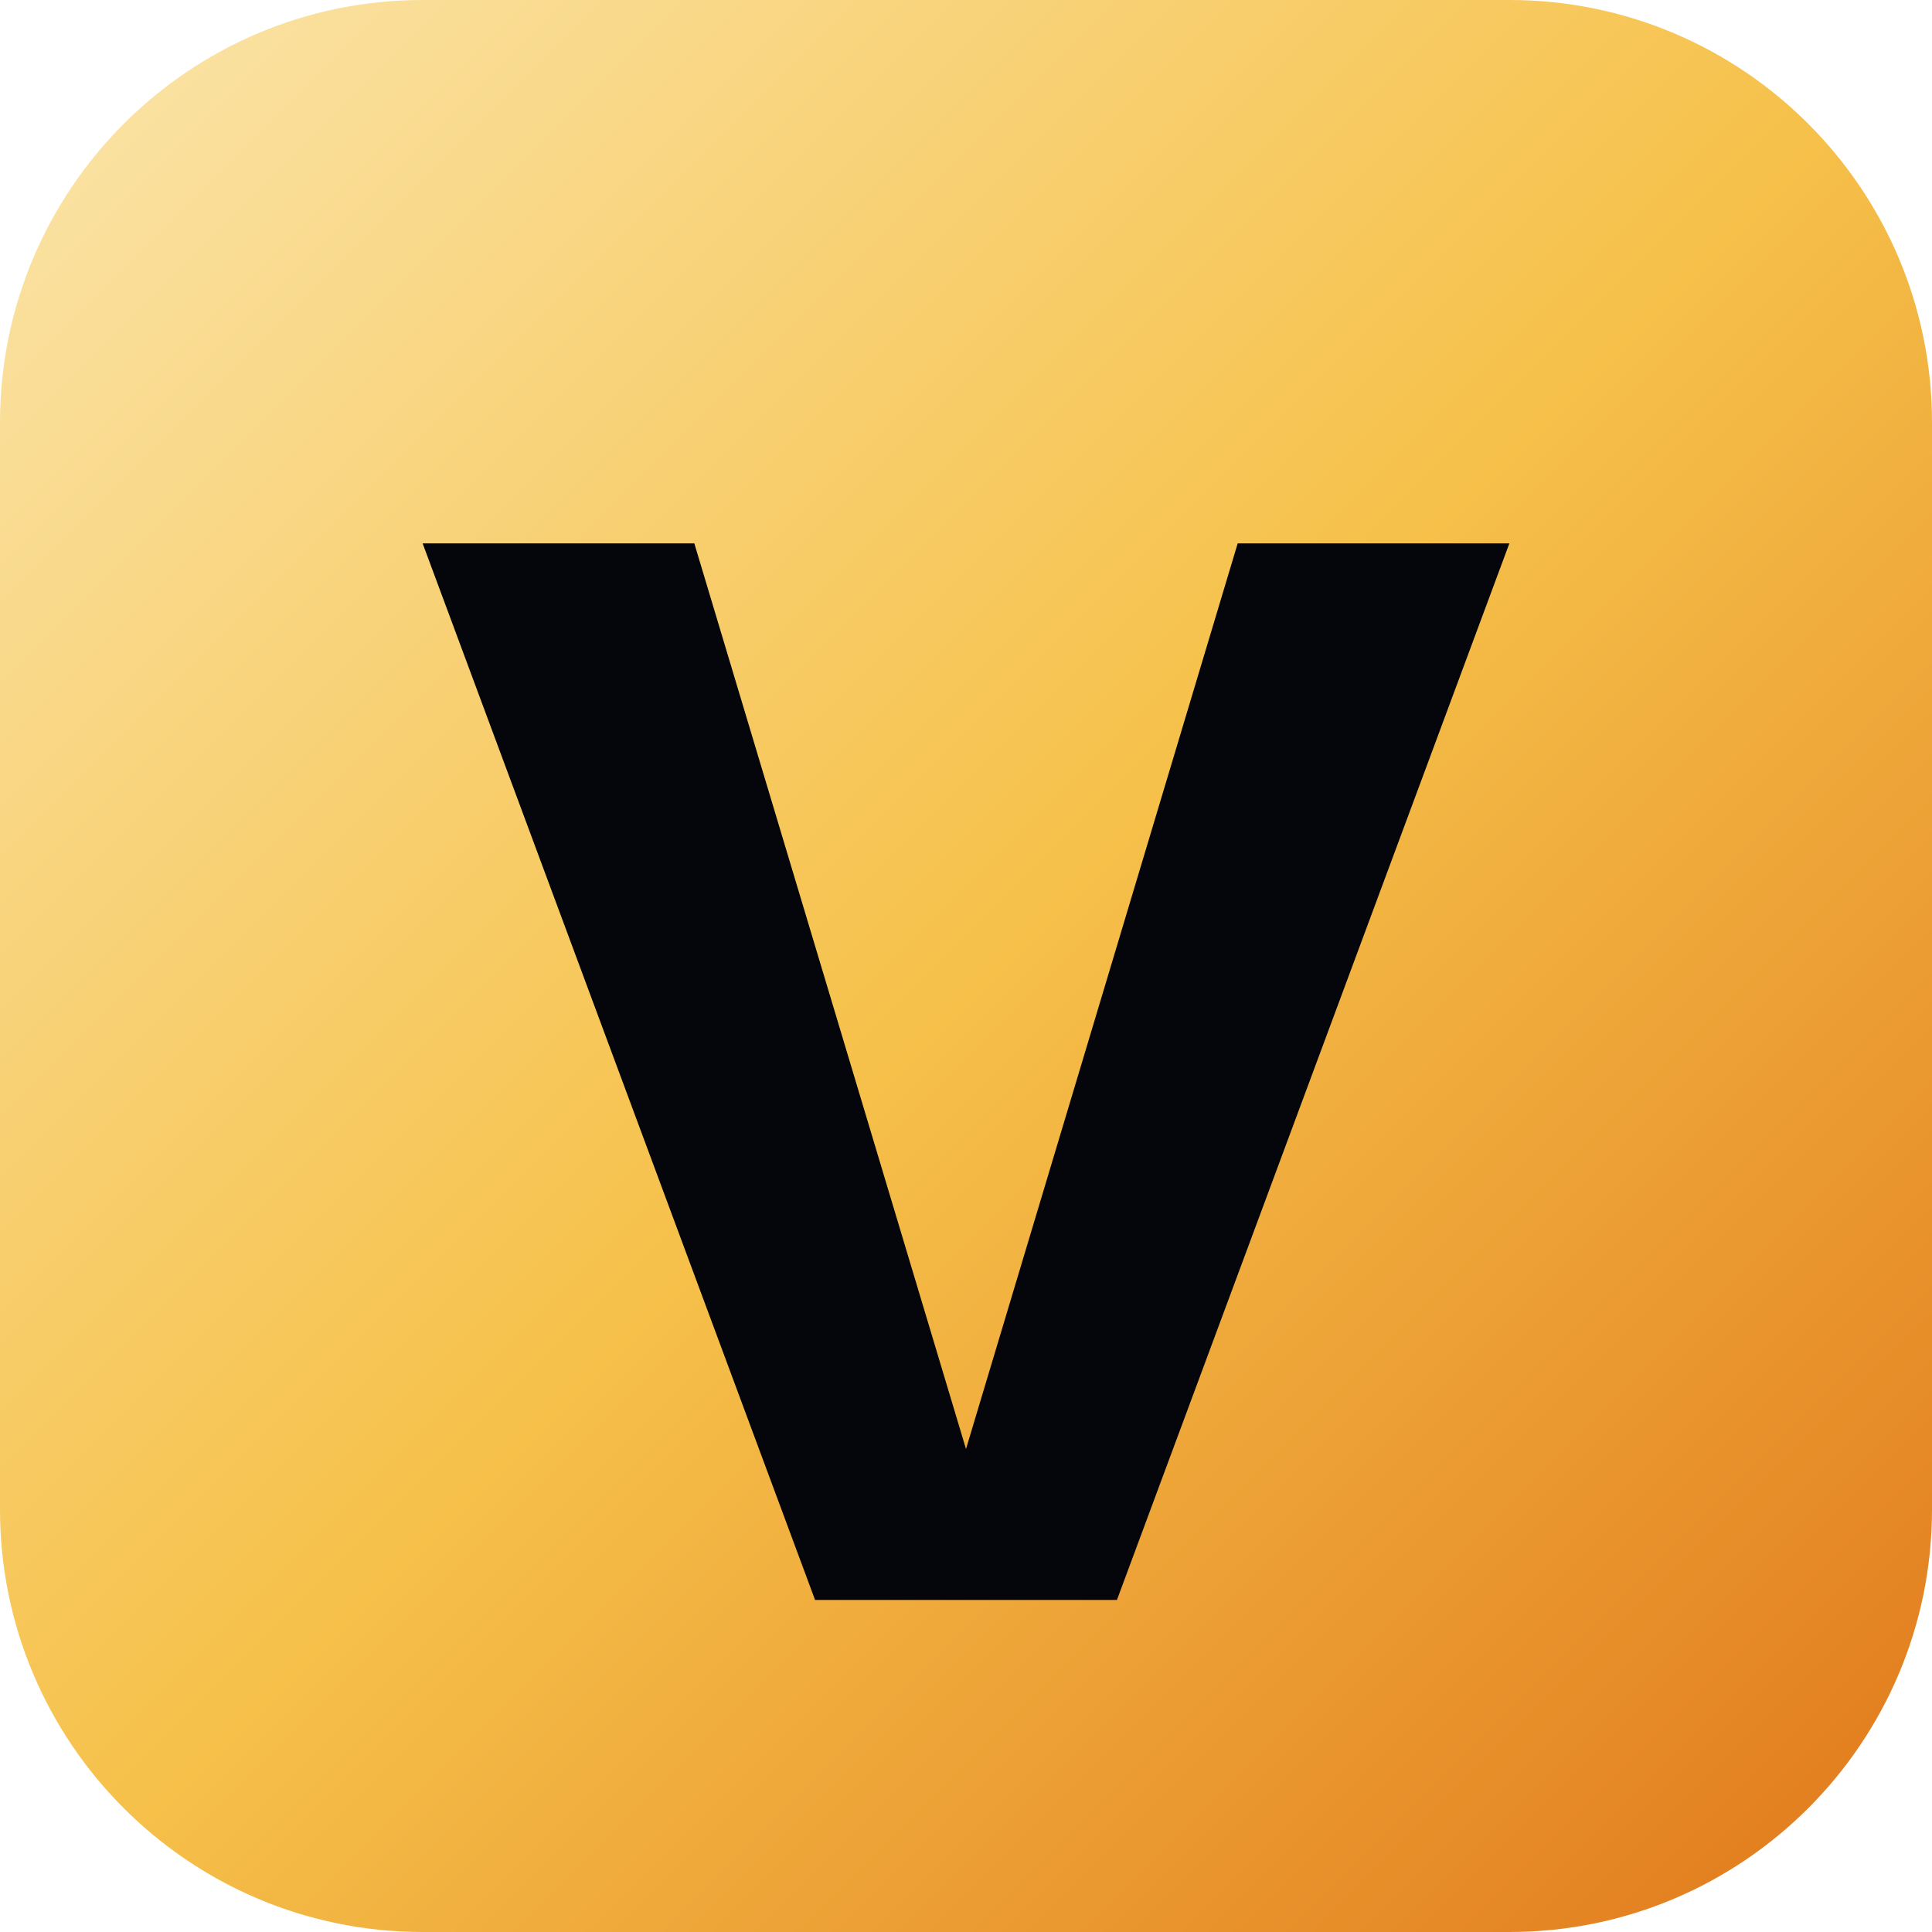
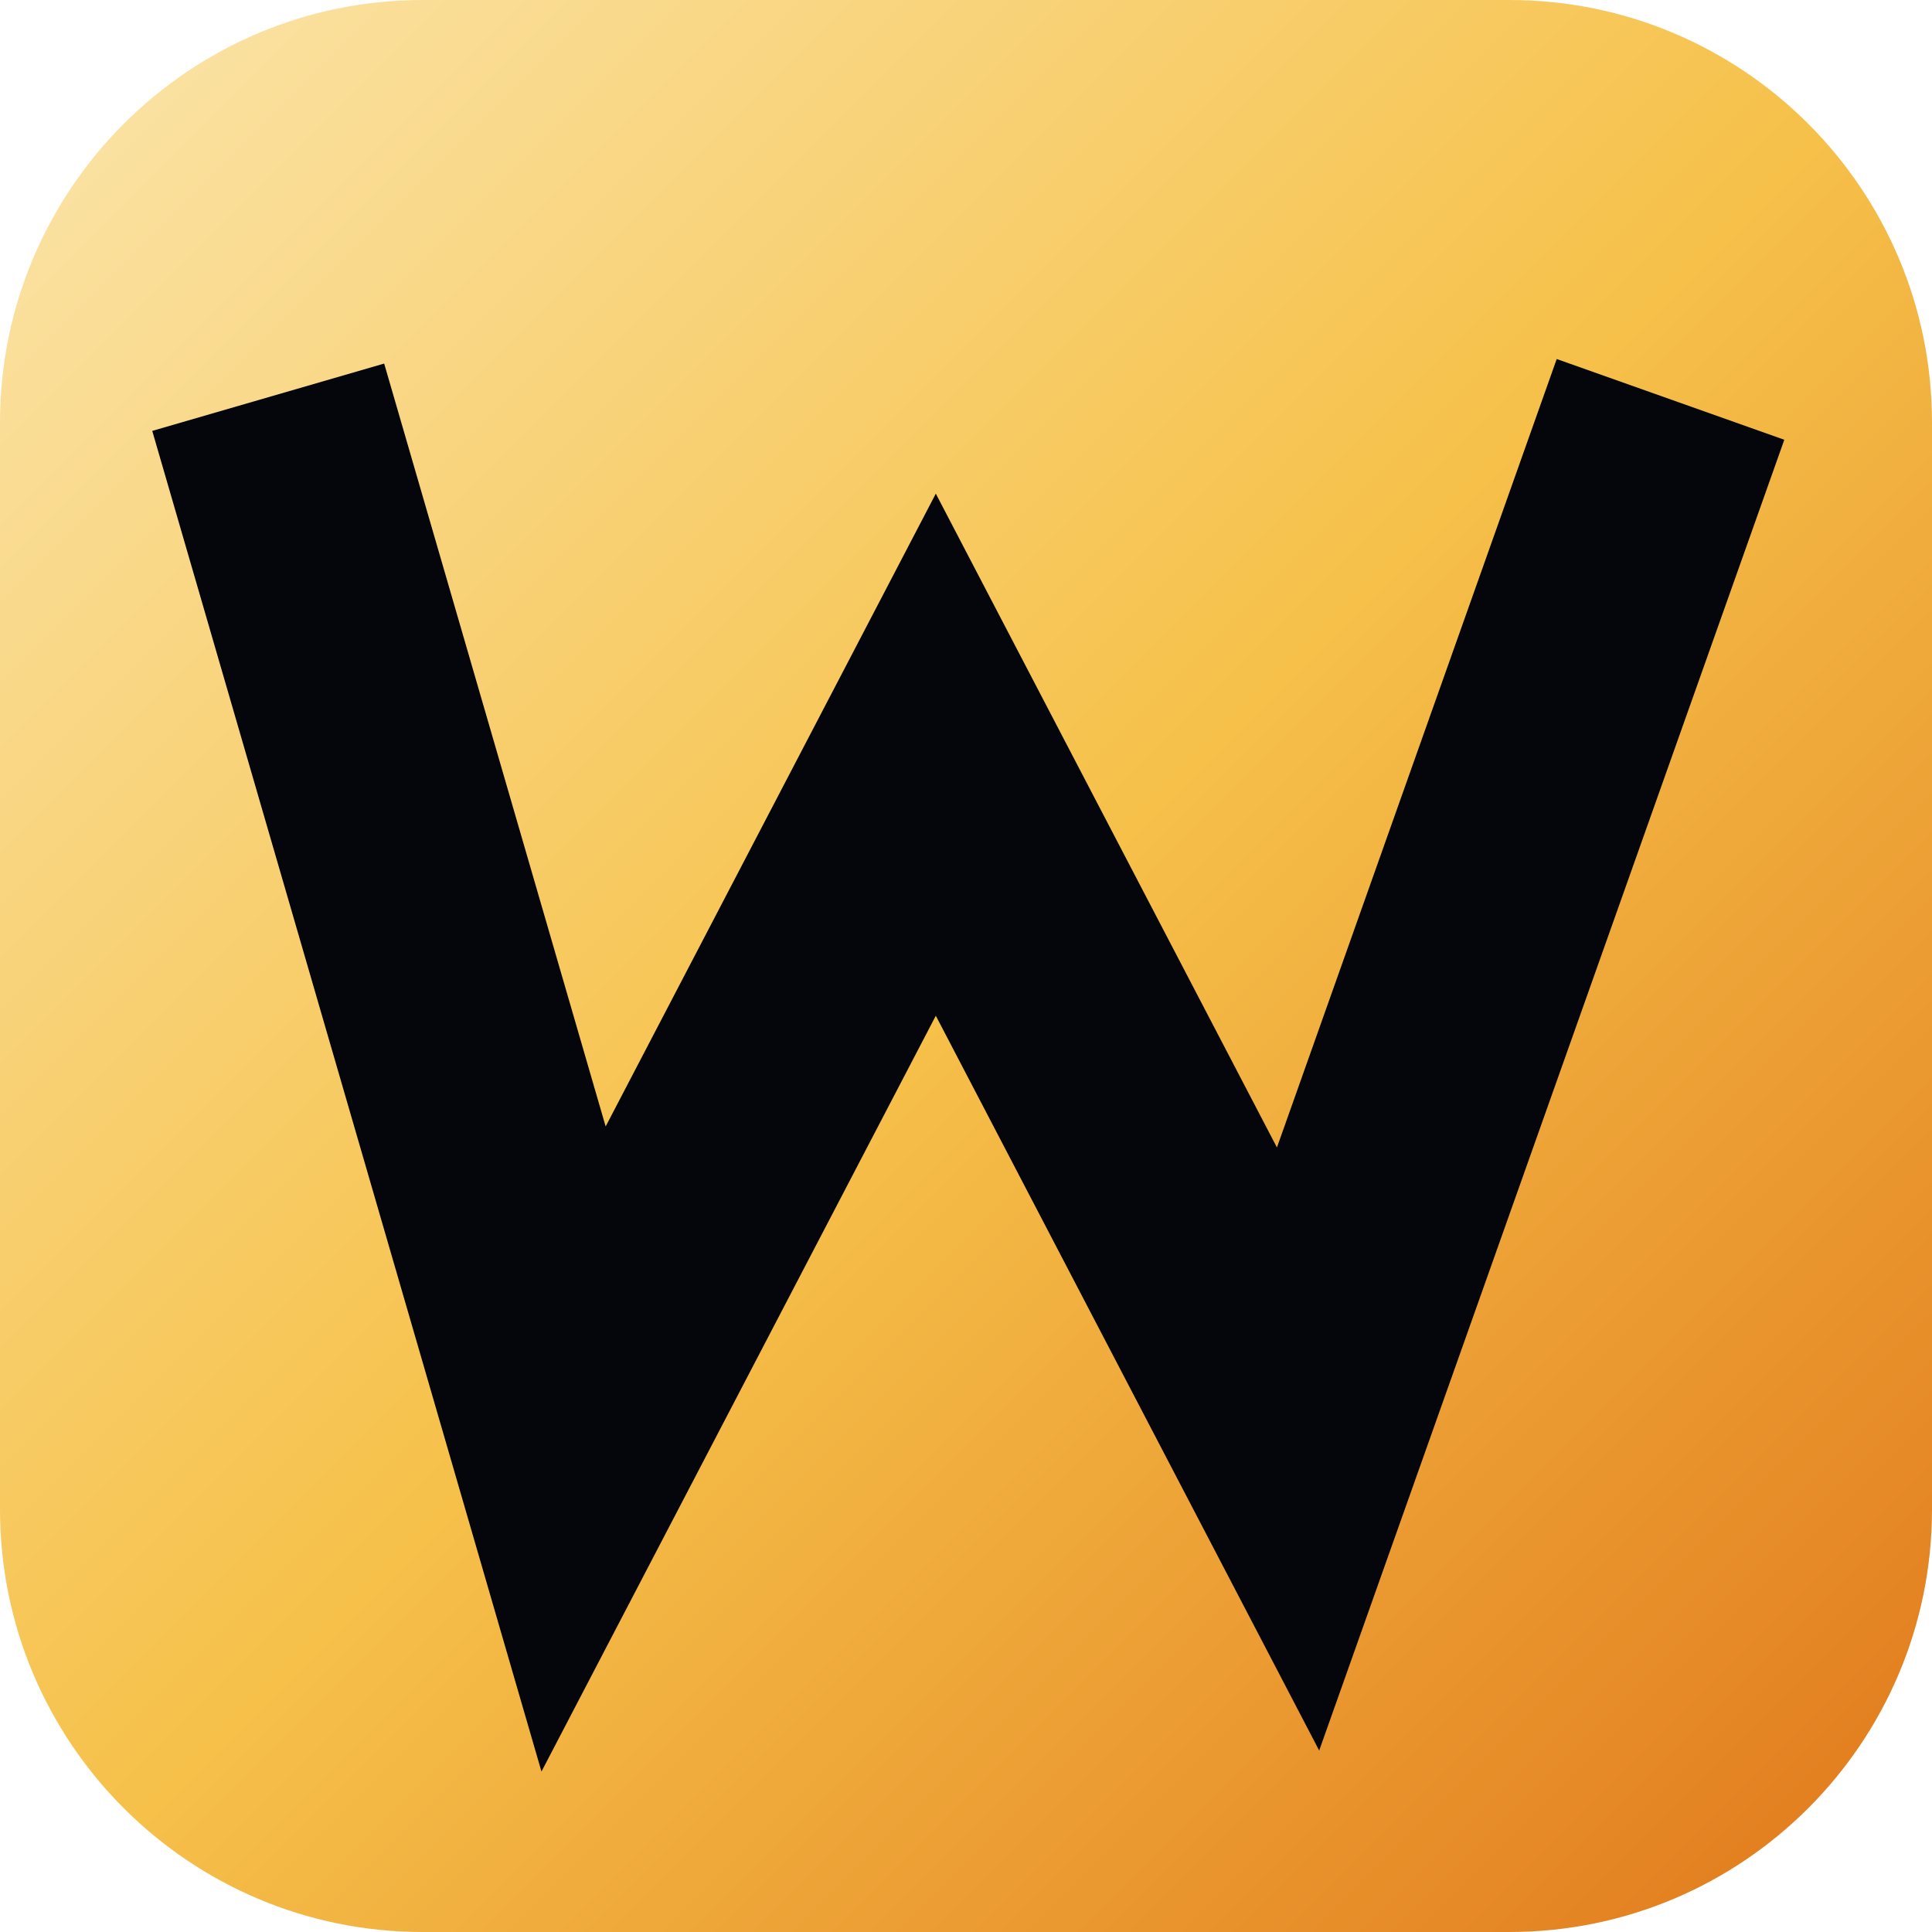
<svg xmlns="http://www.w3.org/2000/svg" viewBox="0 0 64 64" role="img" aria-label="Web Design Pampanga">
  <defs>
    <linearGradient id="g" x1="0" y1="0" x2="1" y2="1">
      <stop offset="0" stop-color="#fbe6ad" />
      <stop offset="0.5" stop-color="#f6c14a" />
      <stop offset="1" stop-color="#e0761a" />
    </linearGradient>
  </defs>
  <rect width="64" height="64" rx="14" fill="url(#g)" />
-   <path d="M14 18h9l9 30 9-30h9L37 53H27z" fill="#05060c" />
+   <path d="M10 17L19 48L31 25L43 48L54 17" fill="none" stroke="#05060c" stroke-width="8" stroke-linecap="square" stroke-linejoin="miter" />
</svg>
